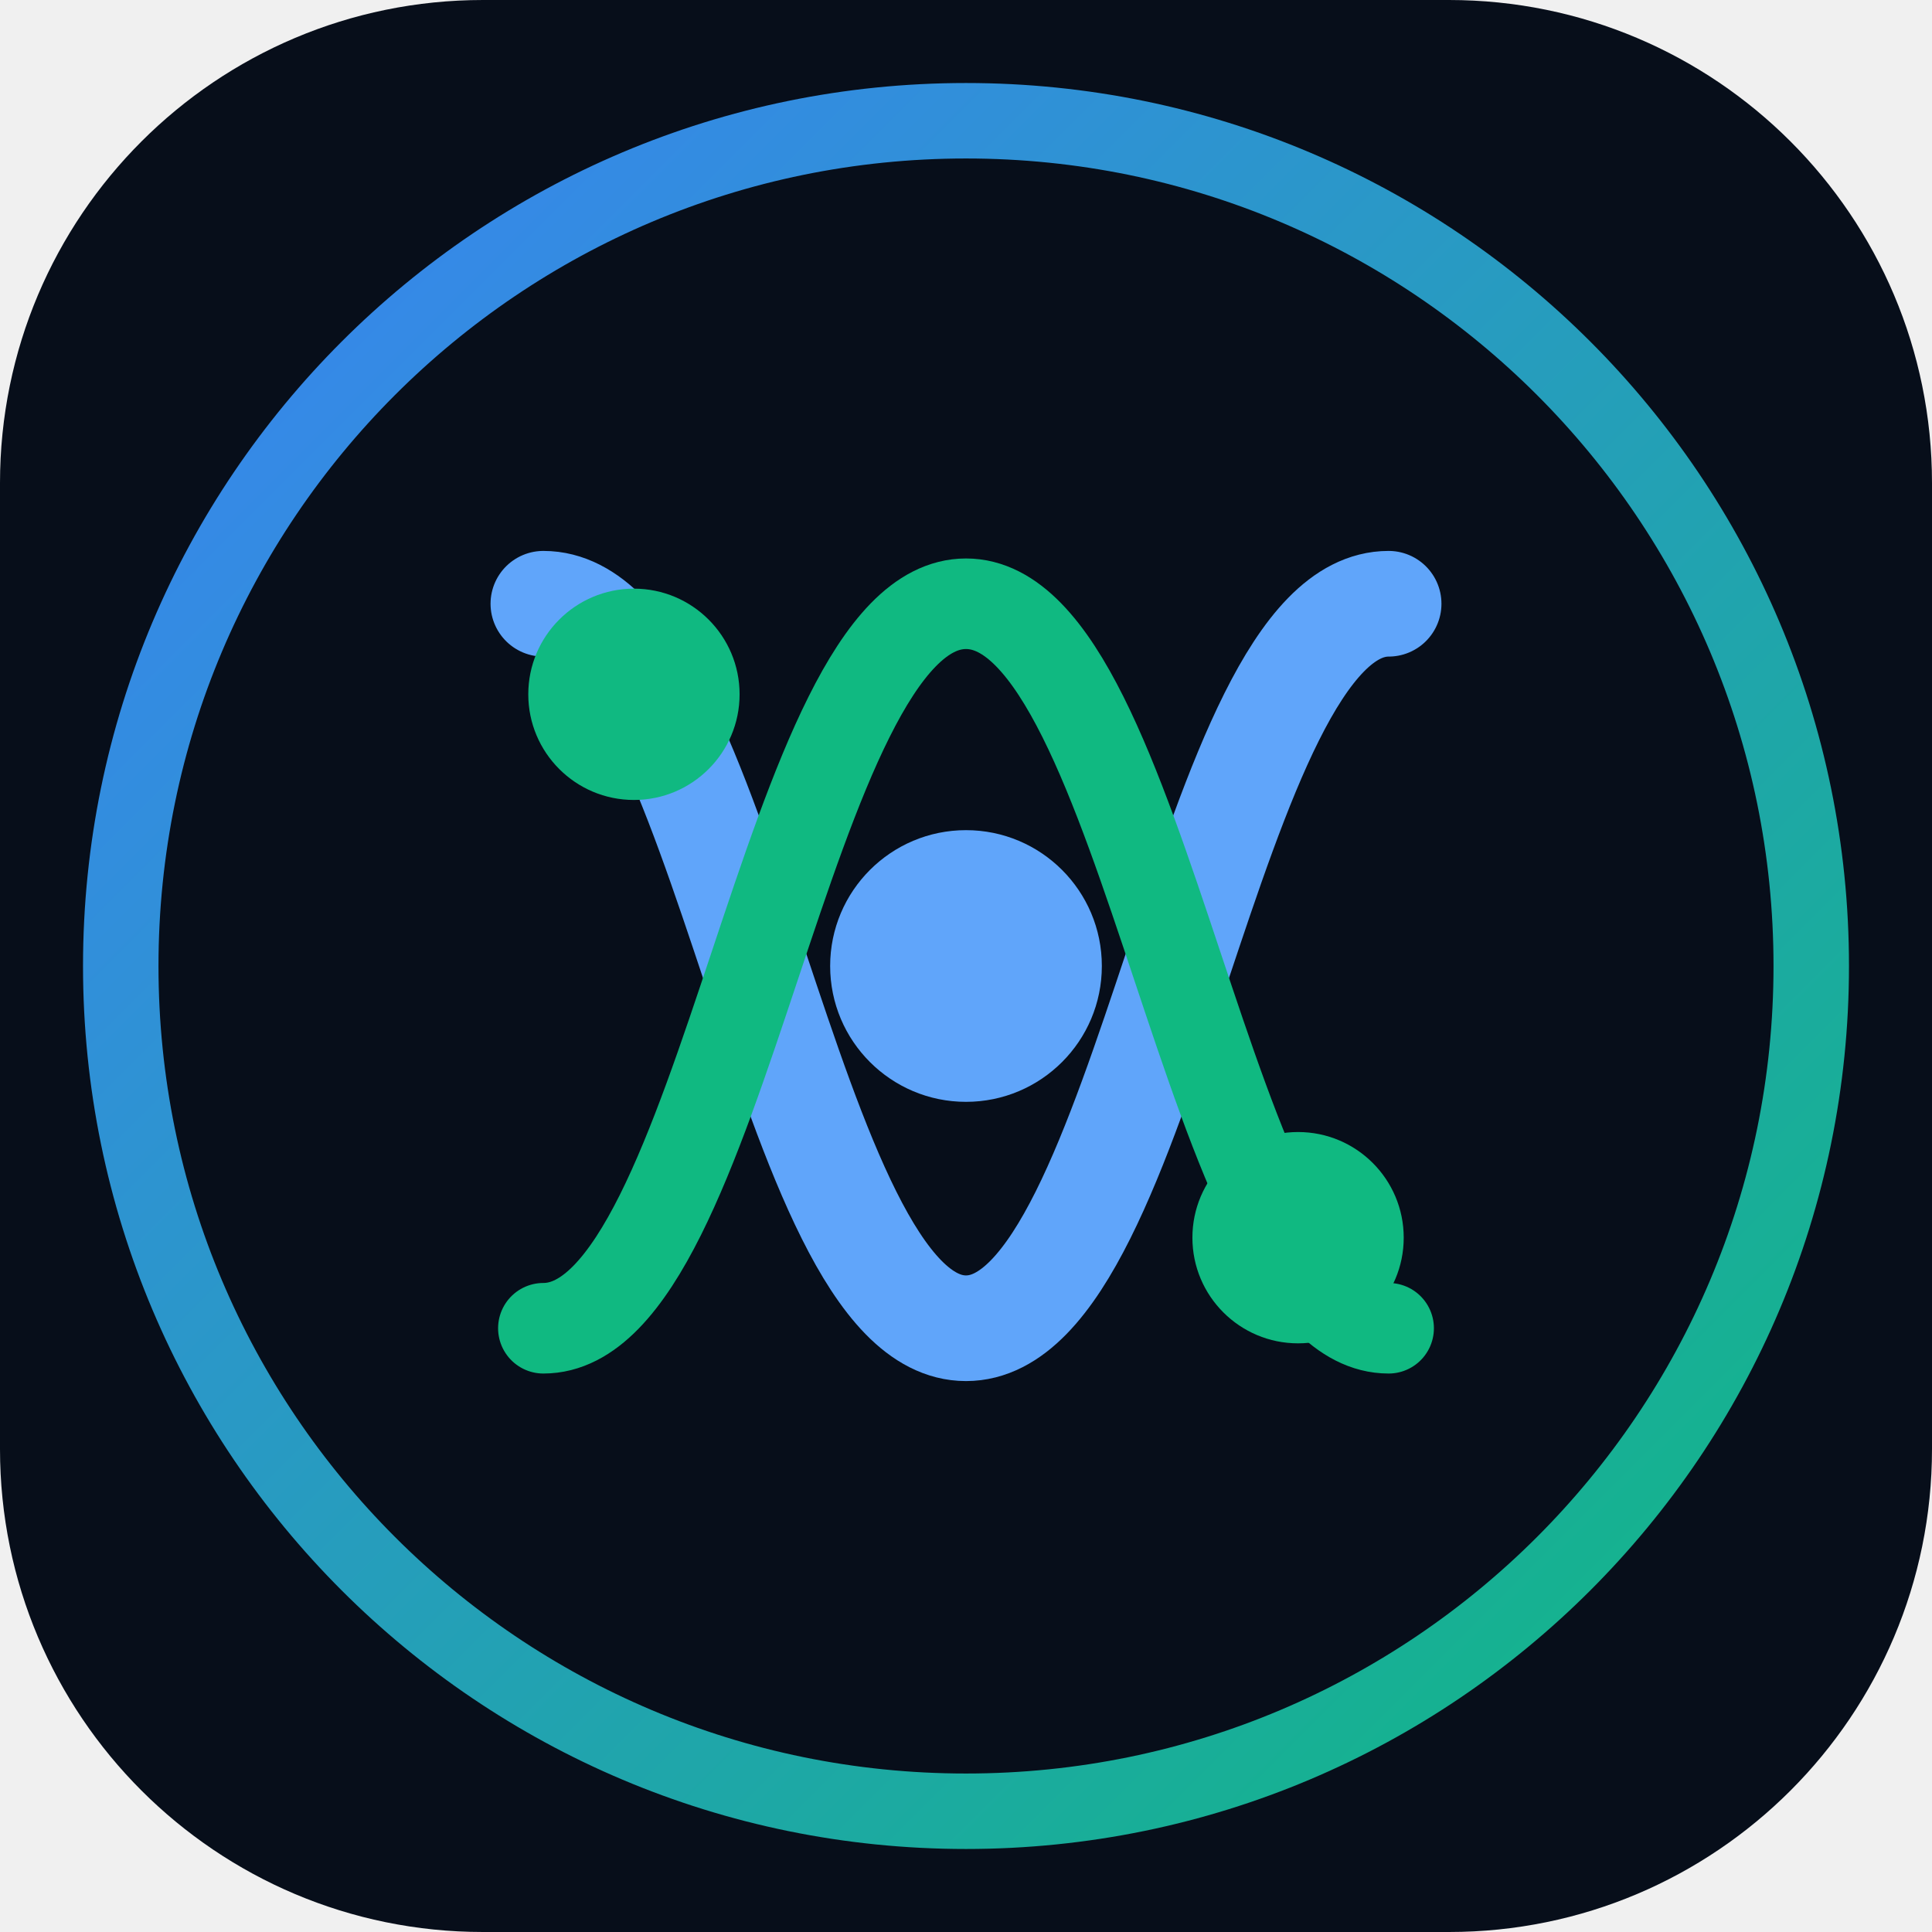
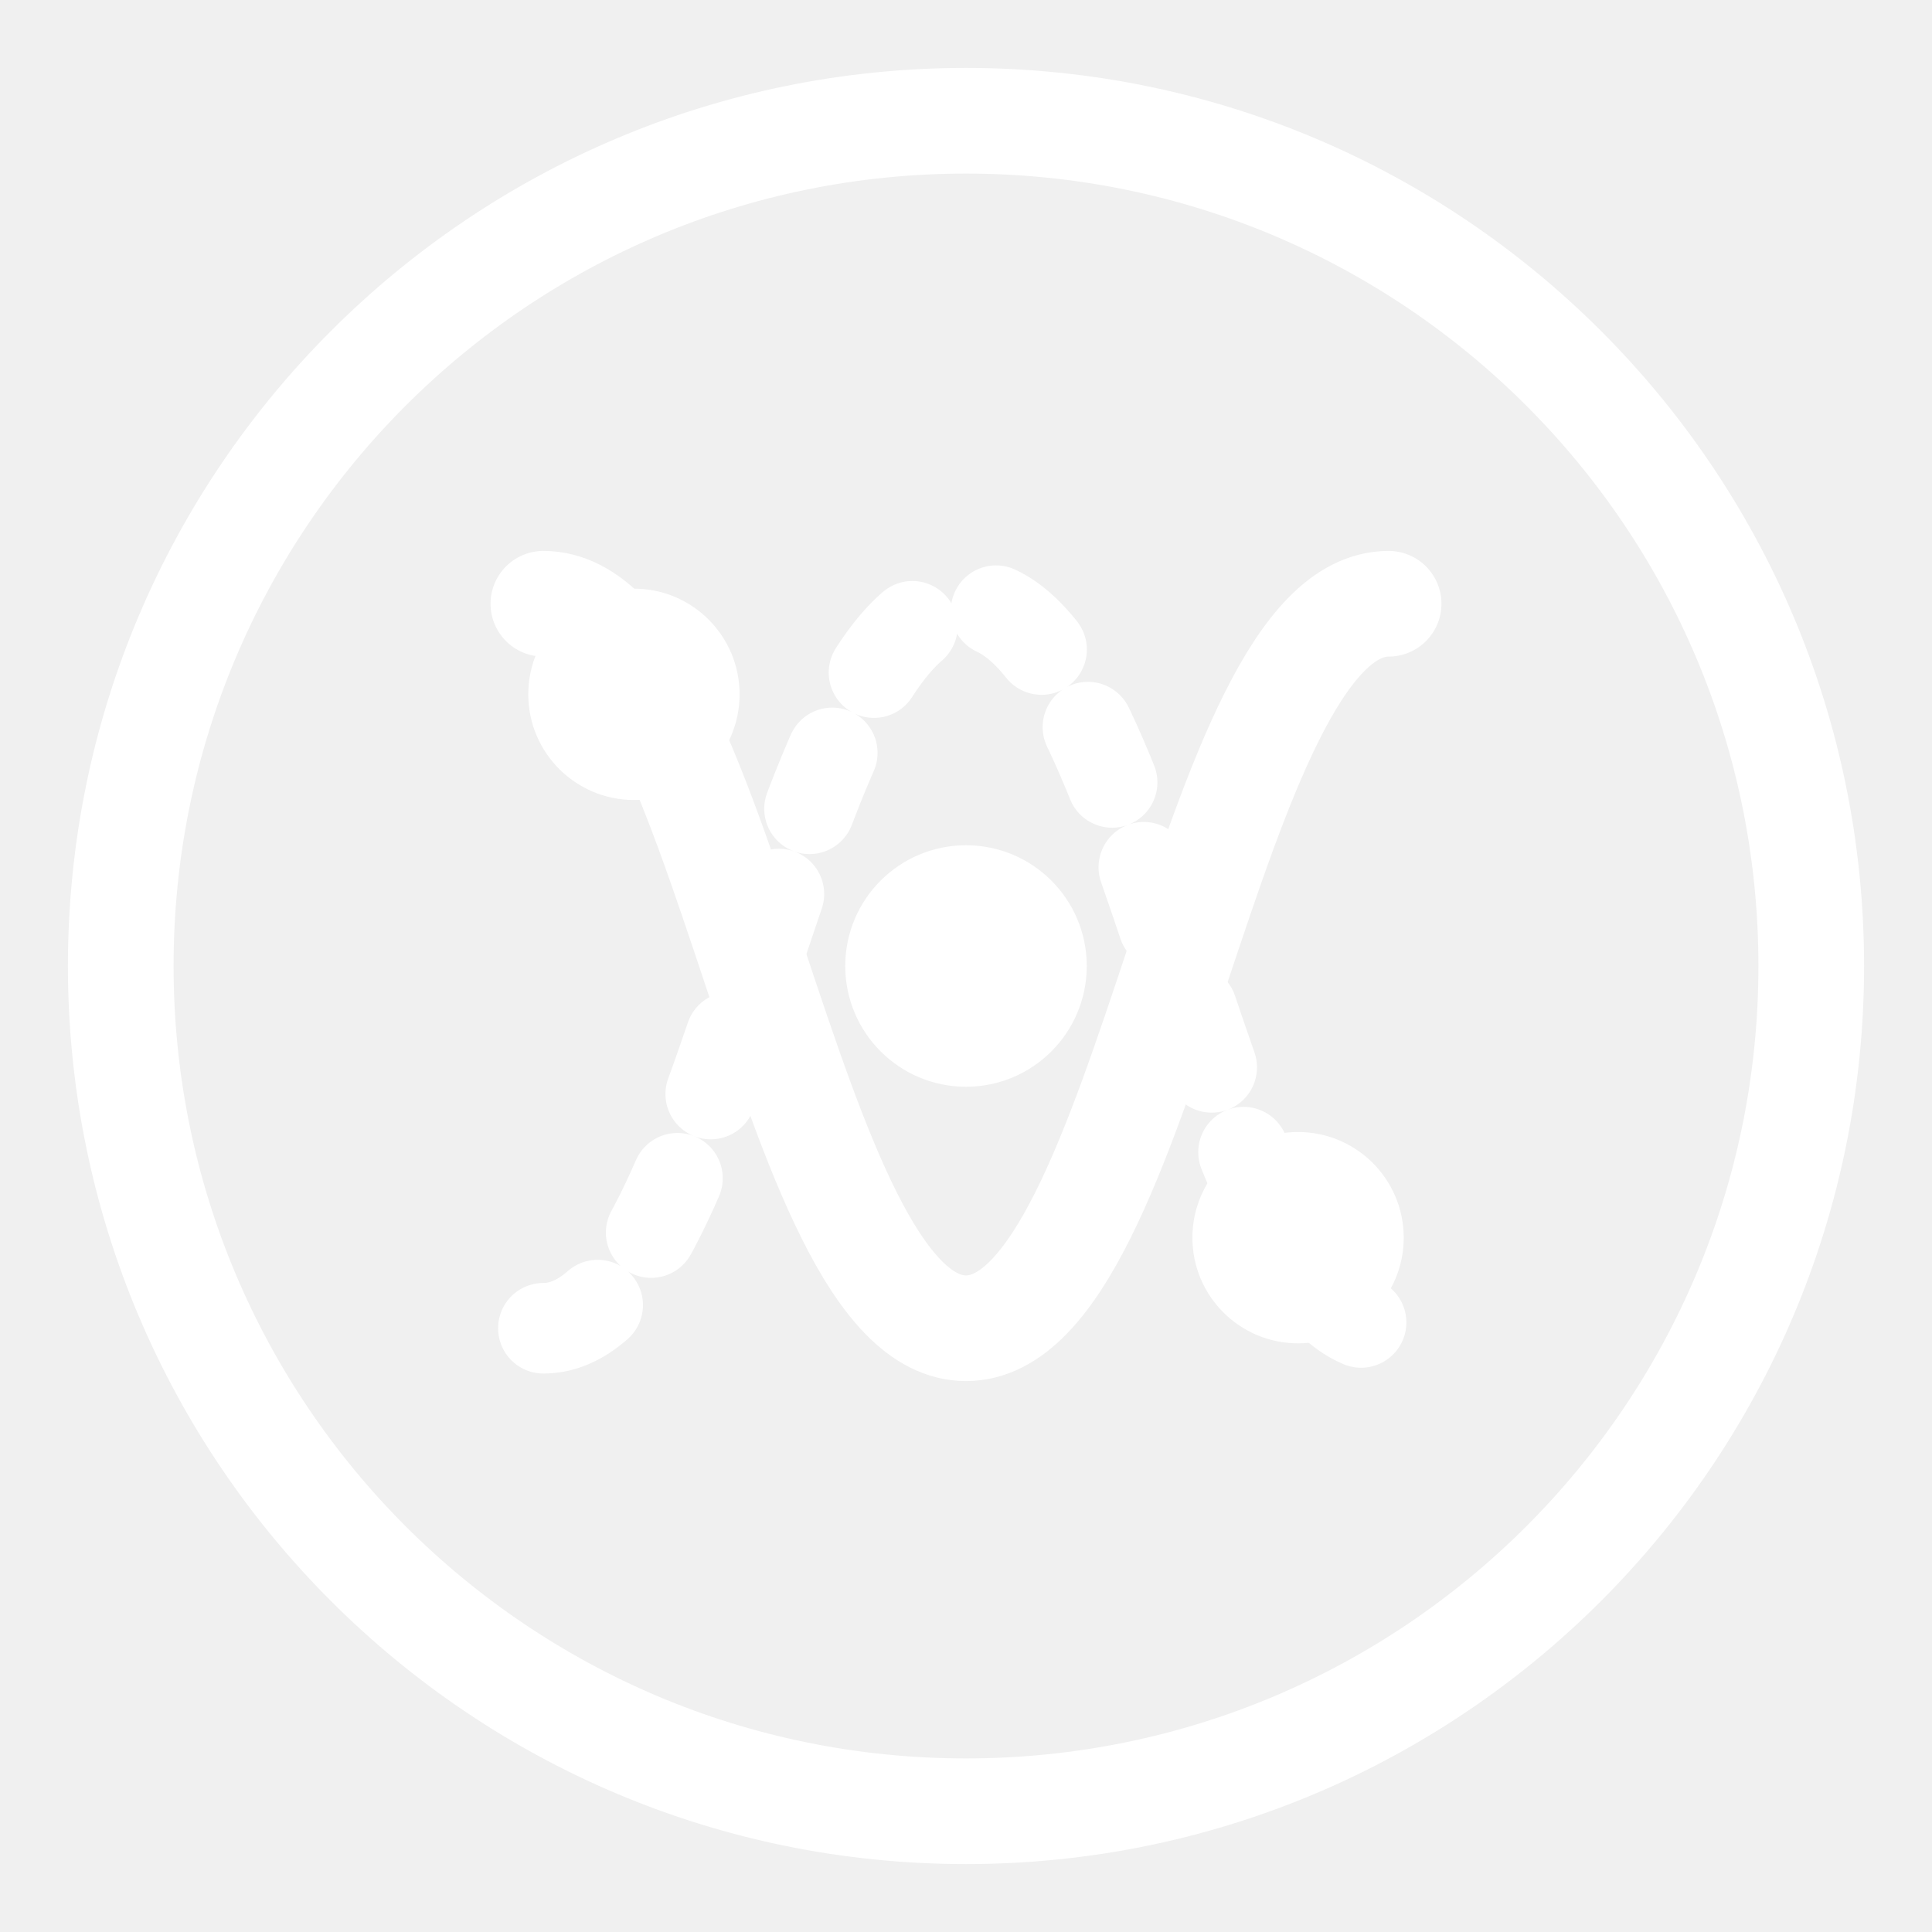
<svg xmlns="http://www.w3.org/2000/svg" viewBox="0 0 64 64" fill="none">
-   <defs>
-     <linearGradient id="fav-grad" x1="0%" y1="0%" x2="100%" y2="100%">
-       <stop offset="0%" stop-color="#3B82F6" />
-       <stop offset="100%" stop-color="#10B981" />
-     </linearGradient>
-   </defs>
-   <rect width="64" height="64" rx="16" fill="#070E1A" />
-   <circle cx="32" cy="32" r="28" stroke="url(#fav-grad)" stroke-width="2.5" />
-   <path d="M18 20 C24 20, 26 44, 32 44 C38 44, 40 20, 46 20" stroke="#60A5FA" stroke-width="3.5" stroke-linecap="round" fill="none" />
-   <path d="M18 44 C24 44, 26 20, 32 20 C38 20, 40 44, 46 44" stroke="#10B981" stroke-width="3" stroke-linecap="round" fill="none" />
-   <circle cx="21" cy="23" r="3.5" fill="#10B981" />
-   <circle cx="32" cy="32" r="4.5" fill="#60A5FA" />
-   <circle cx="43" cy="41" r="3.5" fill="#10B981" />
+   <circle cx="32" cy="32" r="28" stroke="#FFFFFF" stroke-width="3.5" />
+   <path d="M18 20 C24 20, 26 44, 32 44 C38 44, 40 20, 46 20" stroke="#FFFFFF" stroke-width="3.5" stroke-linecap="round" fill="none" />
+   <path d="M18 44 C24 44, 26 20, 32 20 C38 20, 40 44, 46 44" stroke="#FFFFFF" stroke-width="3" stroke-linecap="round" stroke-dasharray="2 3" fill="none" />
+   <circle cx="21" cy="23" r="3.5" fill="#FFFFFF" />
+   <circle cx="32" cy="32" r="4" fill="#FFFFFF" />
+   <circle cx="43" cy="41" r="3.5" fill="#FFFFFF" />
</svg>
